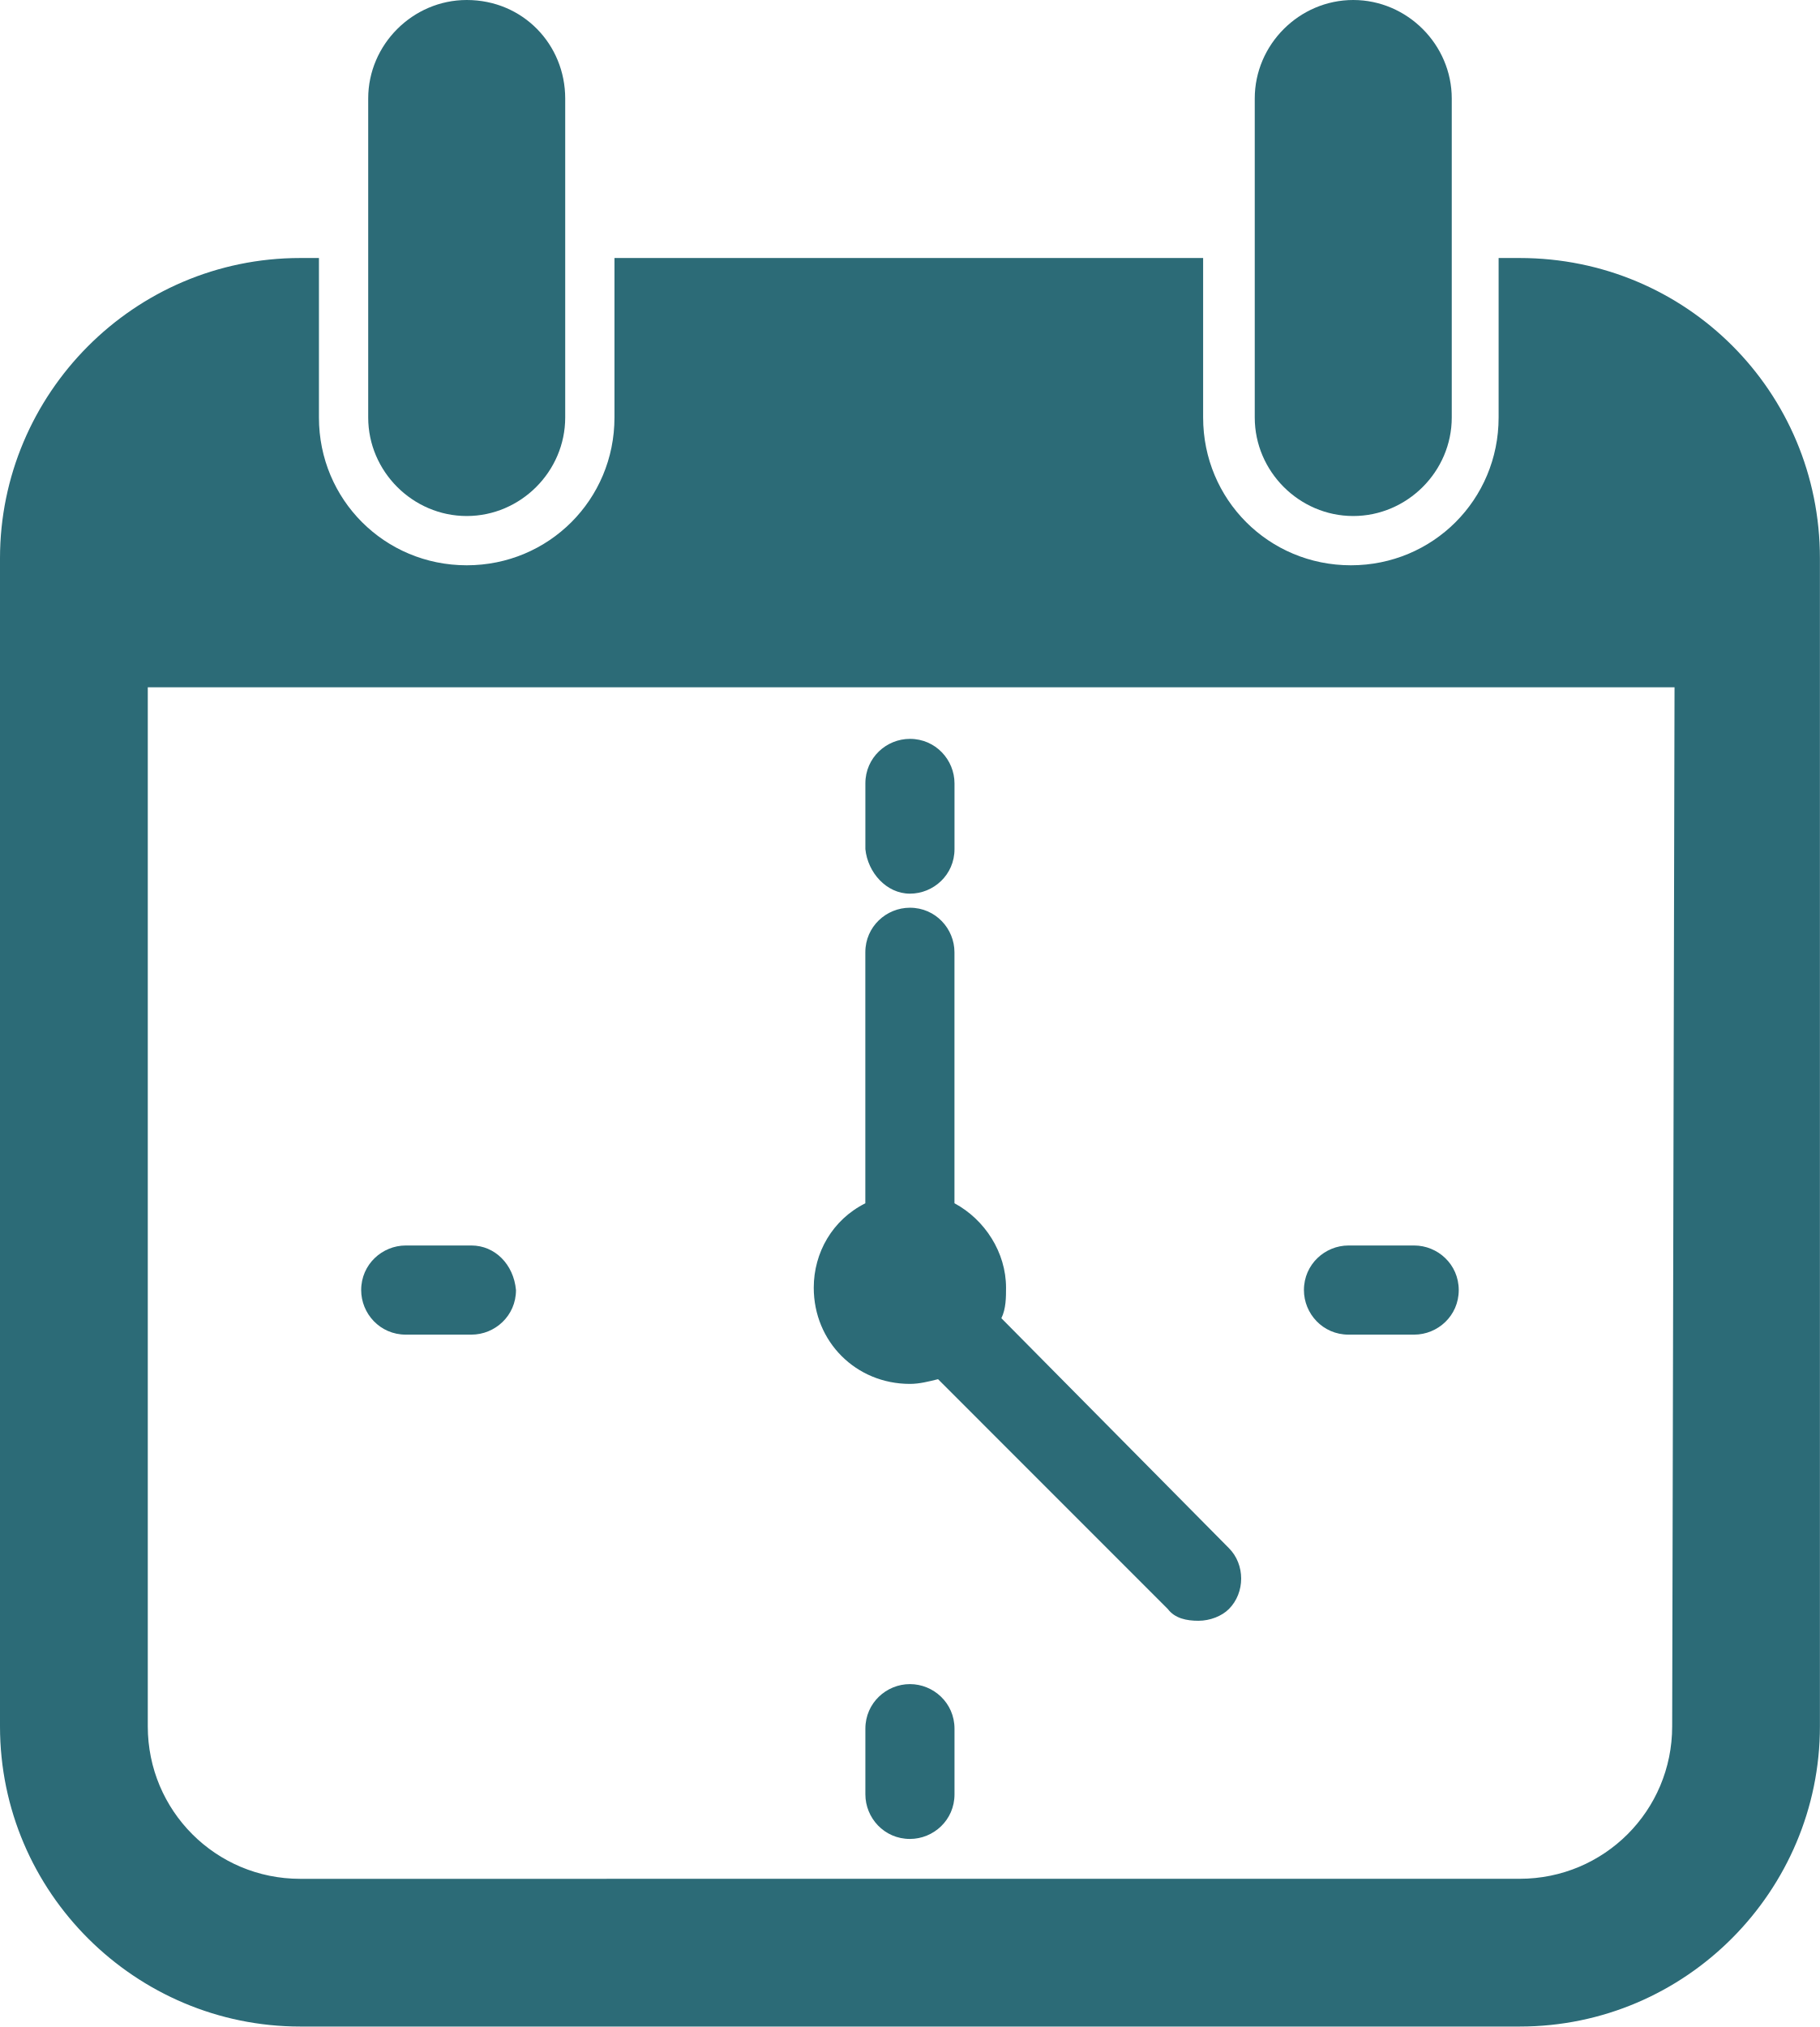
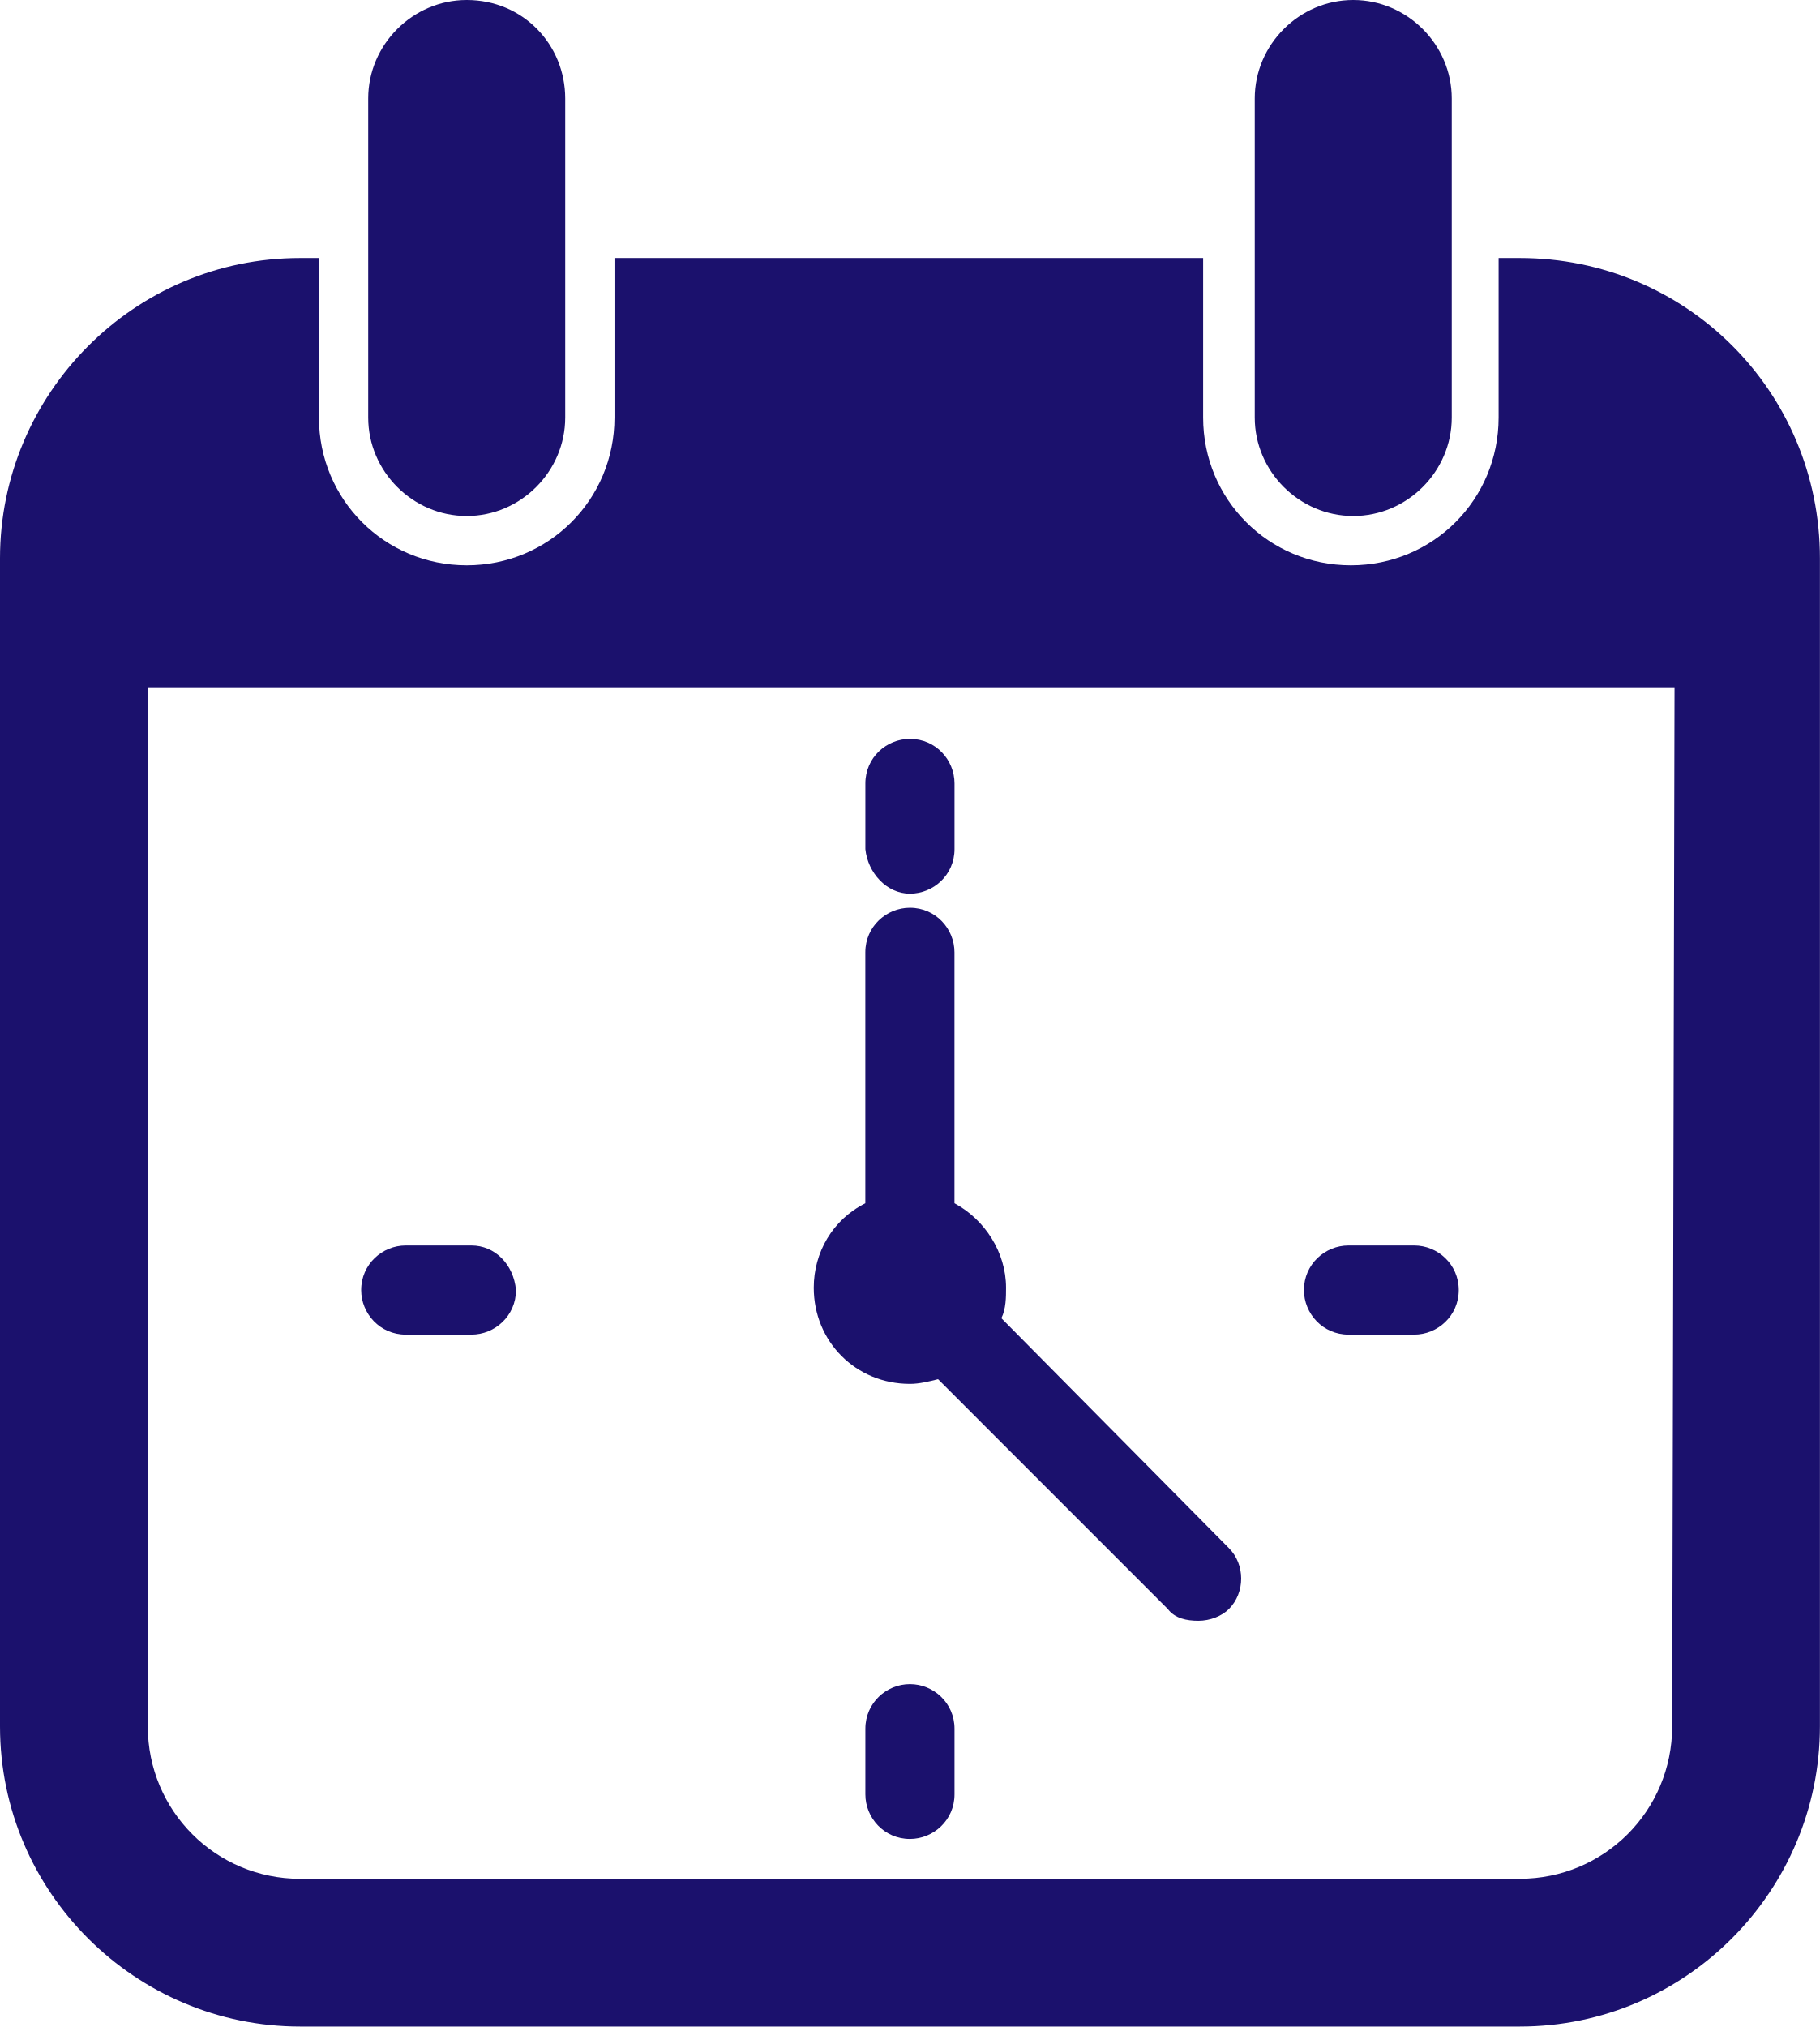
<svg xmlns="http://www.w3.org/2000/svg" width="44" height="49" viewBox="0 0 44 49" fill="none">
-   <path d="M11.284 0C9.98 0 8.902 1.077 8.902 2.381V10.093C8.902 11.397 9.98 12.474 11.284 12.474C12.588 12.474 13.665 11.397 13.665 10.093V2.382C13.665 1.077 12.645 0 11.284 0V0Z" fill="#2C6B77" />
-   <path d="M32.717 0C31.413 0 30.336 1.077 30.336 2.381V10.093C30.336 11.397 31.413 12.474 32.717 12.474C34.021 12.474 35.099 11.397 35.099 10.093V2.382C35.099 1.077 34.021 0 32.717 0V0Z" fill="#2C6B77" />
-   <path d="M36.742 6.237H36.232V10.093C36.232 12.078 34.645 13.665 32.66 13.665C30.675 13.665 29.088 12.077 29.088 10.093V6.237H14.856V10.093C14.856 12.078 13.268 13.665 11.284 13.665C9.299 13.665 7.711 12.077 7.711 10.093V6.237H7.258C3.232 6.237 0 9.526 0 13.495V41.732C0 45.758 3.289 48.989 7.258 48.989H36.742C40.768 48.989 44 45.701 44 41.732L44 13.495C44 9.469 40.768 6.237 36.742 6.237H36.742ZM40.428 41.732C40.428 43.773 38.783 45.417 36.742 45.417L7.258 45.418C5.217 45.418 3.573 43.773 3.573 41.732V16.614H40.485L40.428 41.732Z" fill="#2C6B77" />
-   <path d="M24.21 31.866C24.323 31.639 24.323 31.355 24.323 31.128C24.323 30.278 23.813 29.484 23.076 29.087V23.02C23.076 22.453 22.622 21.943 21.999 21.943C21.431 21.943 20.921 22.397 20.921 23.02V29.088C20.128 29.485 19.674 30.279 19.674 31.129C19.674 32.433 20.694 33.454 21.999 33.454C22.225 33.454 22.452 33.397 22.679 33.34L28.235 38.897C28.406 39.123 28.689 39.18 28.973 39.18C29.256 39.18 29.54 39.067 29.71 38.897C30.107 38.5 30.107 37.819 29.71 37.423L24.21 31.866Z" fill="#2C6B77" />
-   <path d="M21.999 21.603C22.567 21.603 23.077 21.15 23.077 20.526V18.938C23.077 18.371 22.623 17.861 21.999 17.861C21.432 17.861 20.922 18.314 20.922 18.938V20.526C20.979 21.093 21.432 21.603 21.999 21.603Z" fill="#2C6B77" />
-   <path d="M21.999 40.711C21.432 40.711 20.922 41.165 20.922 41.789V43.376C20.922 43.943 21.375 44.454 21.999 44.454C22.567 44.454 23.077 44 23.077 43.376V41.789C23.077 41.165 22.567 40.711 21.999 40.711Z" fill="#2C6B77" />
-   <path d="M34.19 30.108H32.603C32.036 30.108 31.525 30.562 31.525 31.186C31.525 31.753 31.979 32.263 32.603 32.263H34.19C34.758 32.263 35.268 31.809 35.268 31.186C35.268 30.562 34.758 30.108 34.19 30.108Z" fill="#2C6B77" />
-   <path d="M11.397 30.108H9.81C9.243 30.108 8.732 30.562 8.732 31.186C8.732 31.753 9.186 32.263 9.81 32.263H11.397C11.965 32.263 12.475 31.809 12.475 31.186C12.418 30.562 11.964 30.108 11.397 30.108Z" fill="#2C6B77" />
+   <path d="M11.284 0C9.98 0 8.902 1.077 8.902 2.381V10.093C8.902 11.397 9.98 12.474 11.284 12.474C12.588 12.474 13.665 11.397 13.665 10.093V2.382C13.665 1.077 12.645 0 11.284 0V0Z" fill="#1b116d" />
+   <path d="M32.717 0C31.413 0 30.336 1.077 30.336 2.381V10.093C30.336 11.397 31.413 12.474 32.717 12.474C34.021 12.474 35.099 11.397 35.099 10.093V2.382C35.099 1.077 34.021 0 32.717 0V0Z" fill="#1b116d" />
+   <path d="M36.742 6.237H36.232V10.093C36.232 12.078 34.645 13.665 32.66 13.665C30.675 13.665 29.088 12.077 29.088 10.093V6.237H14.856V10.093C14.856 12.078 13.268 13.665 11.284 13.665C9.299 13.665 7.711 12.077 7.711 10.093V6.237H7.258C3.232 6.237 0 9.526 0 13.495V41.732C0 45.758 3.289 48.989 7.258 48.989H36.742C40.768 48.989 44 45.701 44 41.732L44 13.495C44 9.469 40.768 6.237 36.742 6.237H36.742ZM40.428 41.732C40.428 43.773 38.783 45.417 36.742 45.417L7.258 45.418C5.217 45.418 3.573 43.773 3.573 41.732V16.614H40.485L40.428 41.732Z" fill="#1b116d" />
+   <path d="M24.21 31.866C24.323 31.639 24.323 31.355 24.323 31.128C24.323 30.278 23.813 29.484 23.076 29.087V23.02C23.076 22.453 22.622 21.943 21.999 21.943C21.431 21.943 20.921 22.397 20.921 23.02V29.088C20.128 29.485 19.674 30.279 19.674 31.129C19.674 32.433 20.694 33.454 21.999 33.454C22.225 33.454 22.452 33.397 22.679 33.34L28.235 38.897C28.406 39.123 28.689 39.18 28.973 39.18C29.256 39.18 29.54 39.067 29.71 38.897C30.107 38.5 30.107 37.819 29.71 37.423L24.21 31.866Z" fill="#1b116d" />
+   <path d="M21.999 21.603C22.567 21.603 23.077 21.15 23.077 20.526V18.938C23.077 18.371 22.623 17.861 21.999 17.861C21.432 17.861 20.922 18.314 20.922 18.938V20.526C20.979 21.093 21.432 21.603 21.999 21.603Z" fill="#1b116d" />
+   <path d="M21.999 40.711C21.432 40.711 20.922 41.165 20.922 41.789V43.376C20.922 43.943 21.375 44.454 21.999 44.454C22.567 44.454 23.077 44 23.077 43.376V41.789C23.077 41.165 22.567 40.711 21.999 40.711Z" fill="#1b116d" />
+   <path d="M34.19 30.108H32.603C32.036 30.108 31.525 30.562 31.525 31.186C31.525 31.753 31.979 32.263 32.603 32.263H34.19C34.758 32.263 35.268 31.809 35.268 31.186C35.268 30.562 34.758 30.108 34.19 30.108Z" fill="#1b116d" />
+   <path d="M11.397 30.108H9.81C9.243 30.108 8.732 30.562 8.732 31.186C8.732 31.753 9.186 32.263 9.81 32.263H11.397C11.965 32.263 12.475 31.809 12.475 31.186C12.418 30.562 11.964 30.108 11.397 30.108Z" fill="#1b116d" />
</svg>
